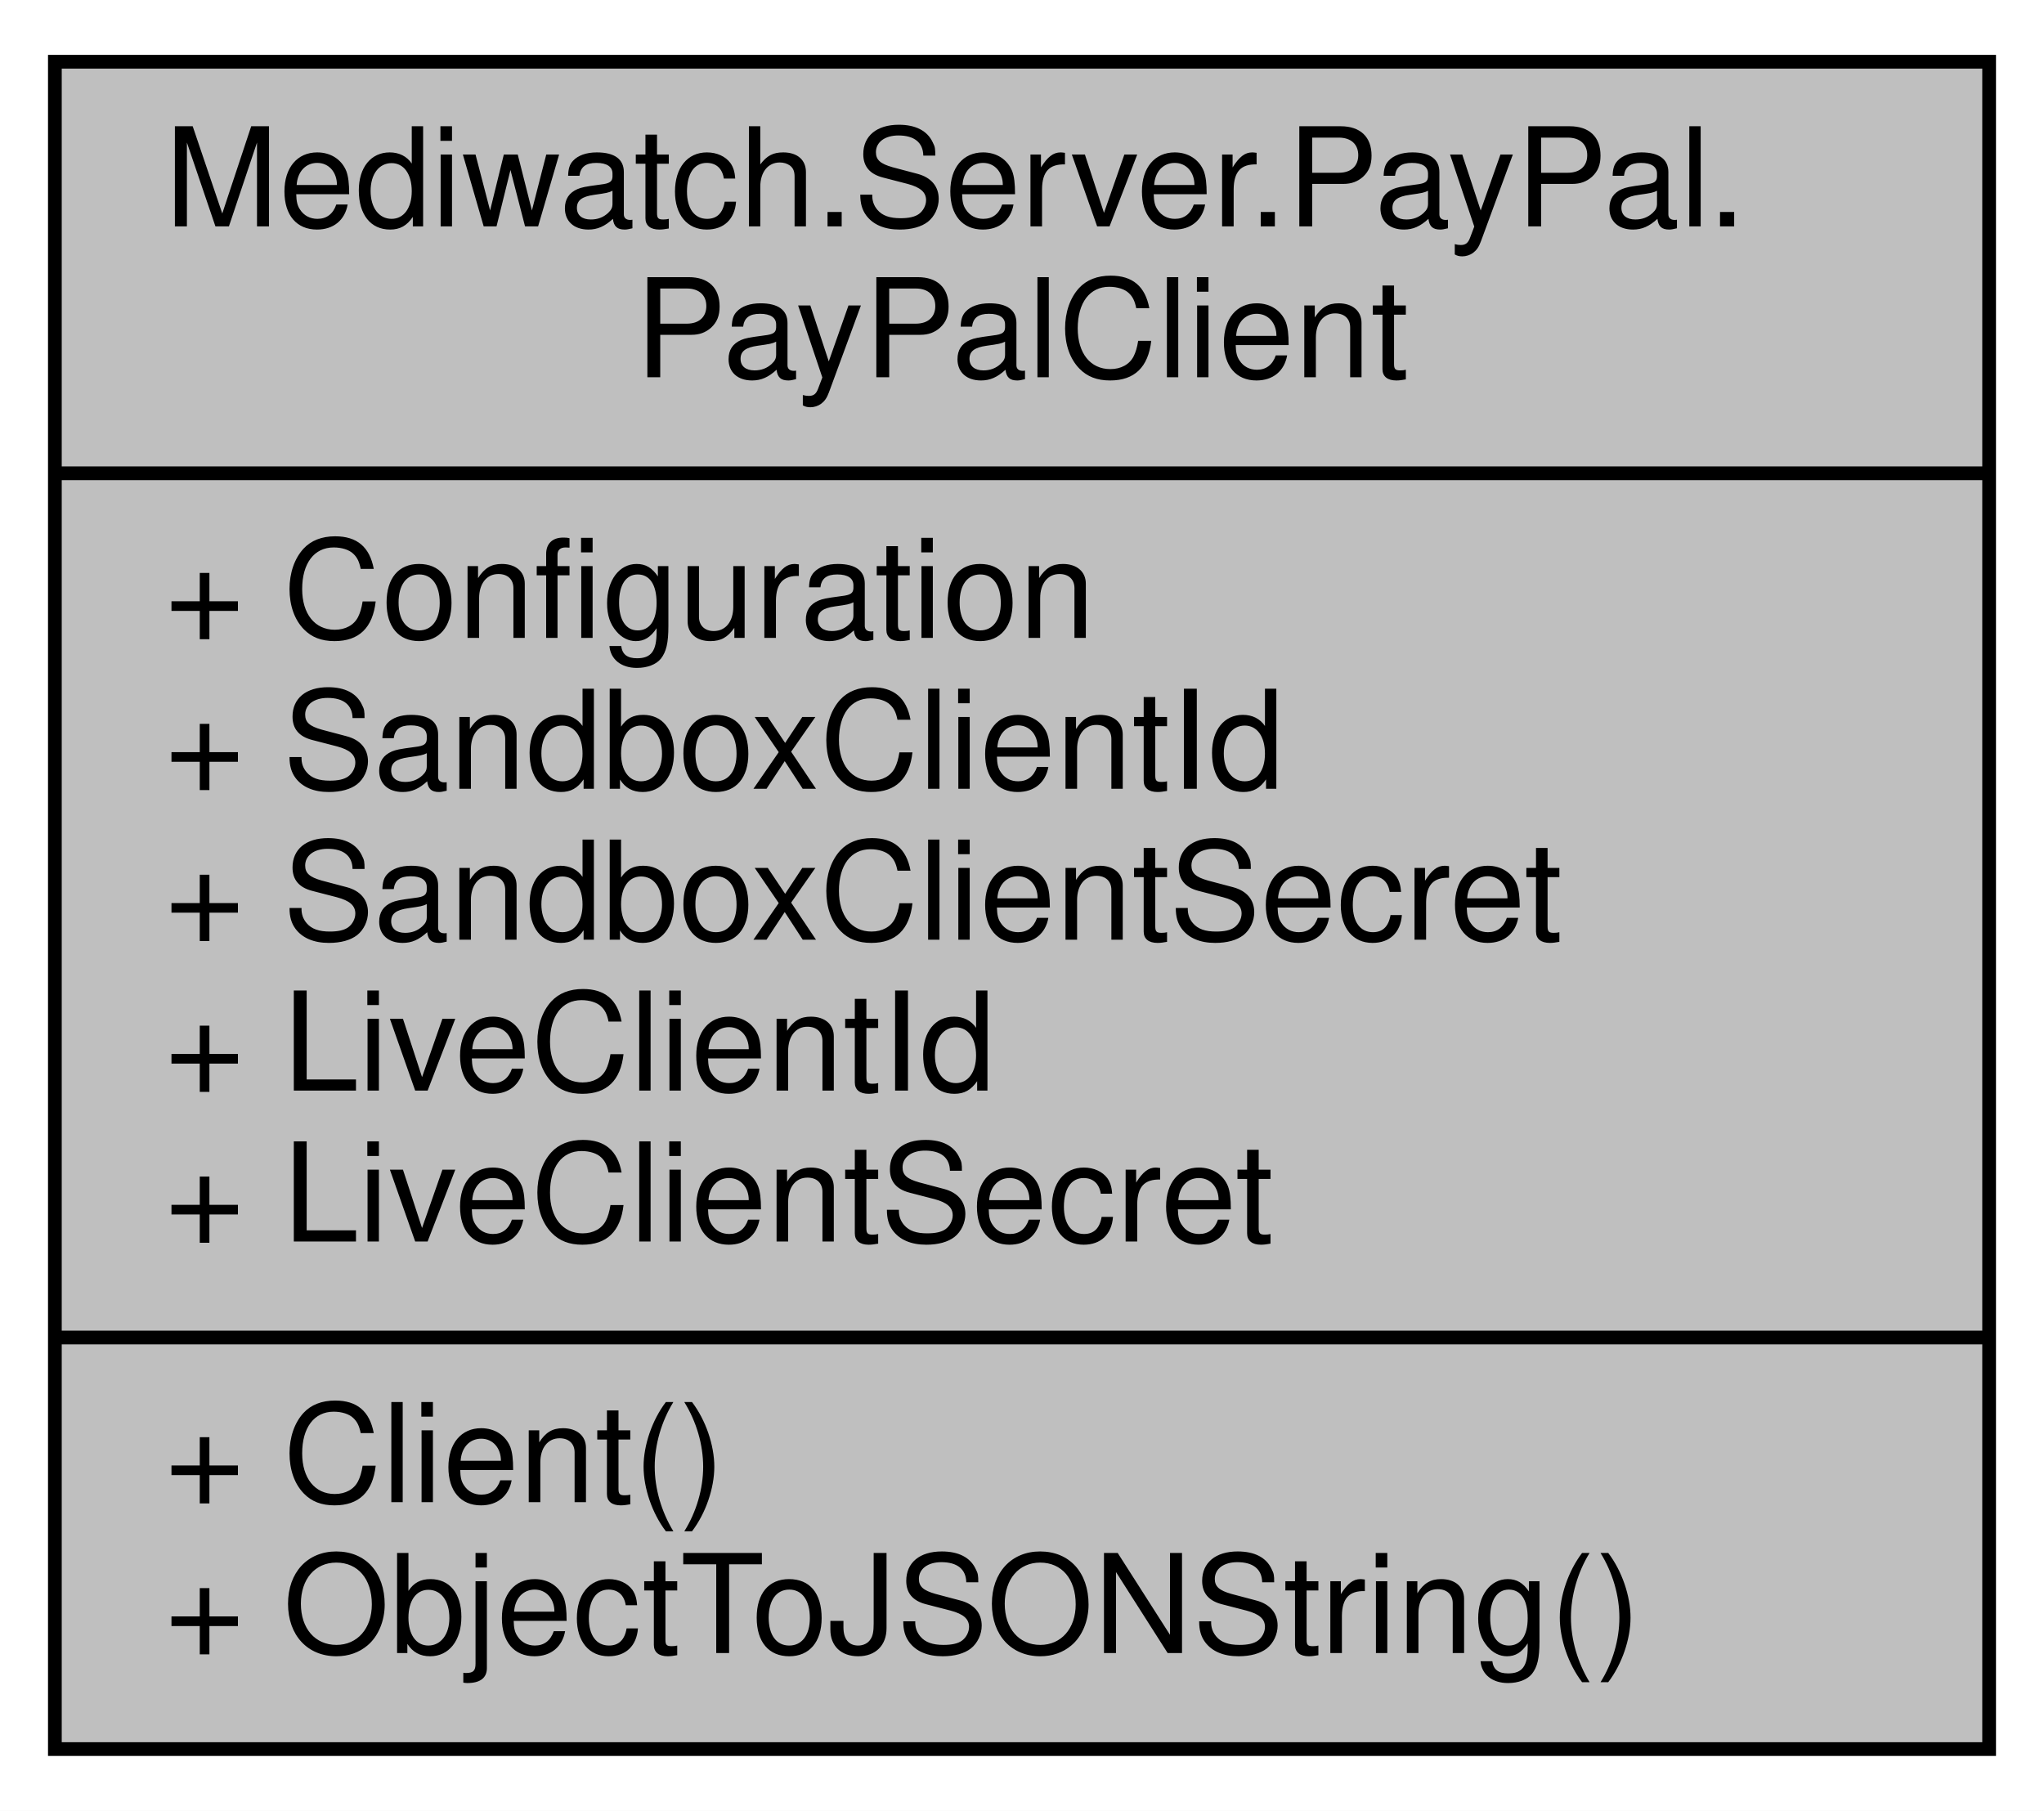
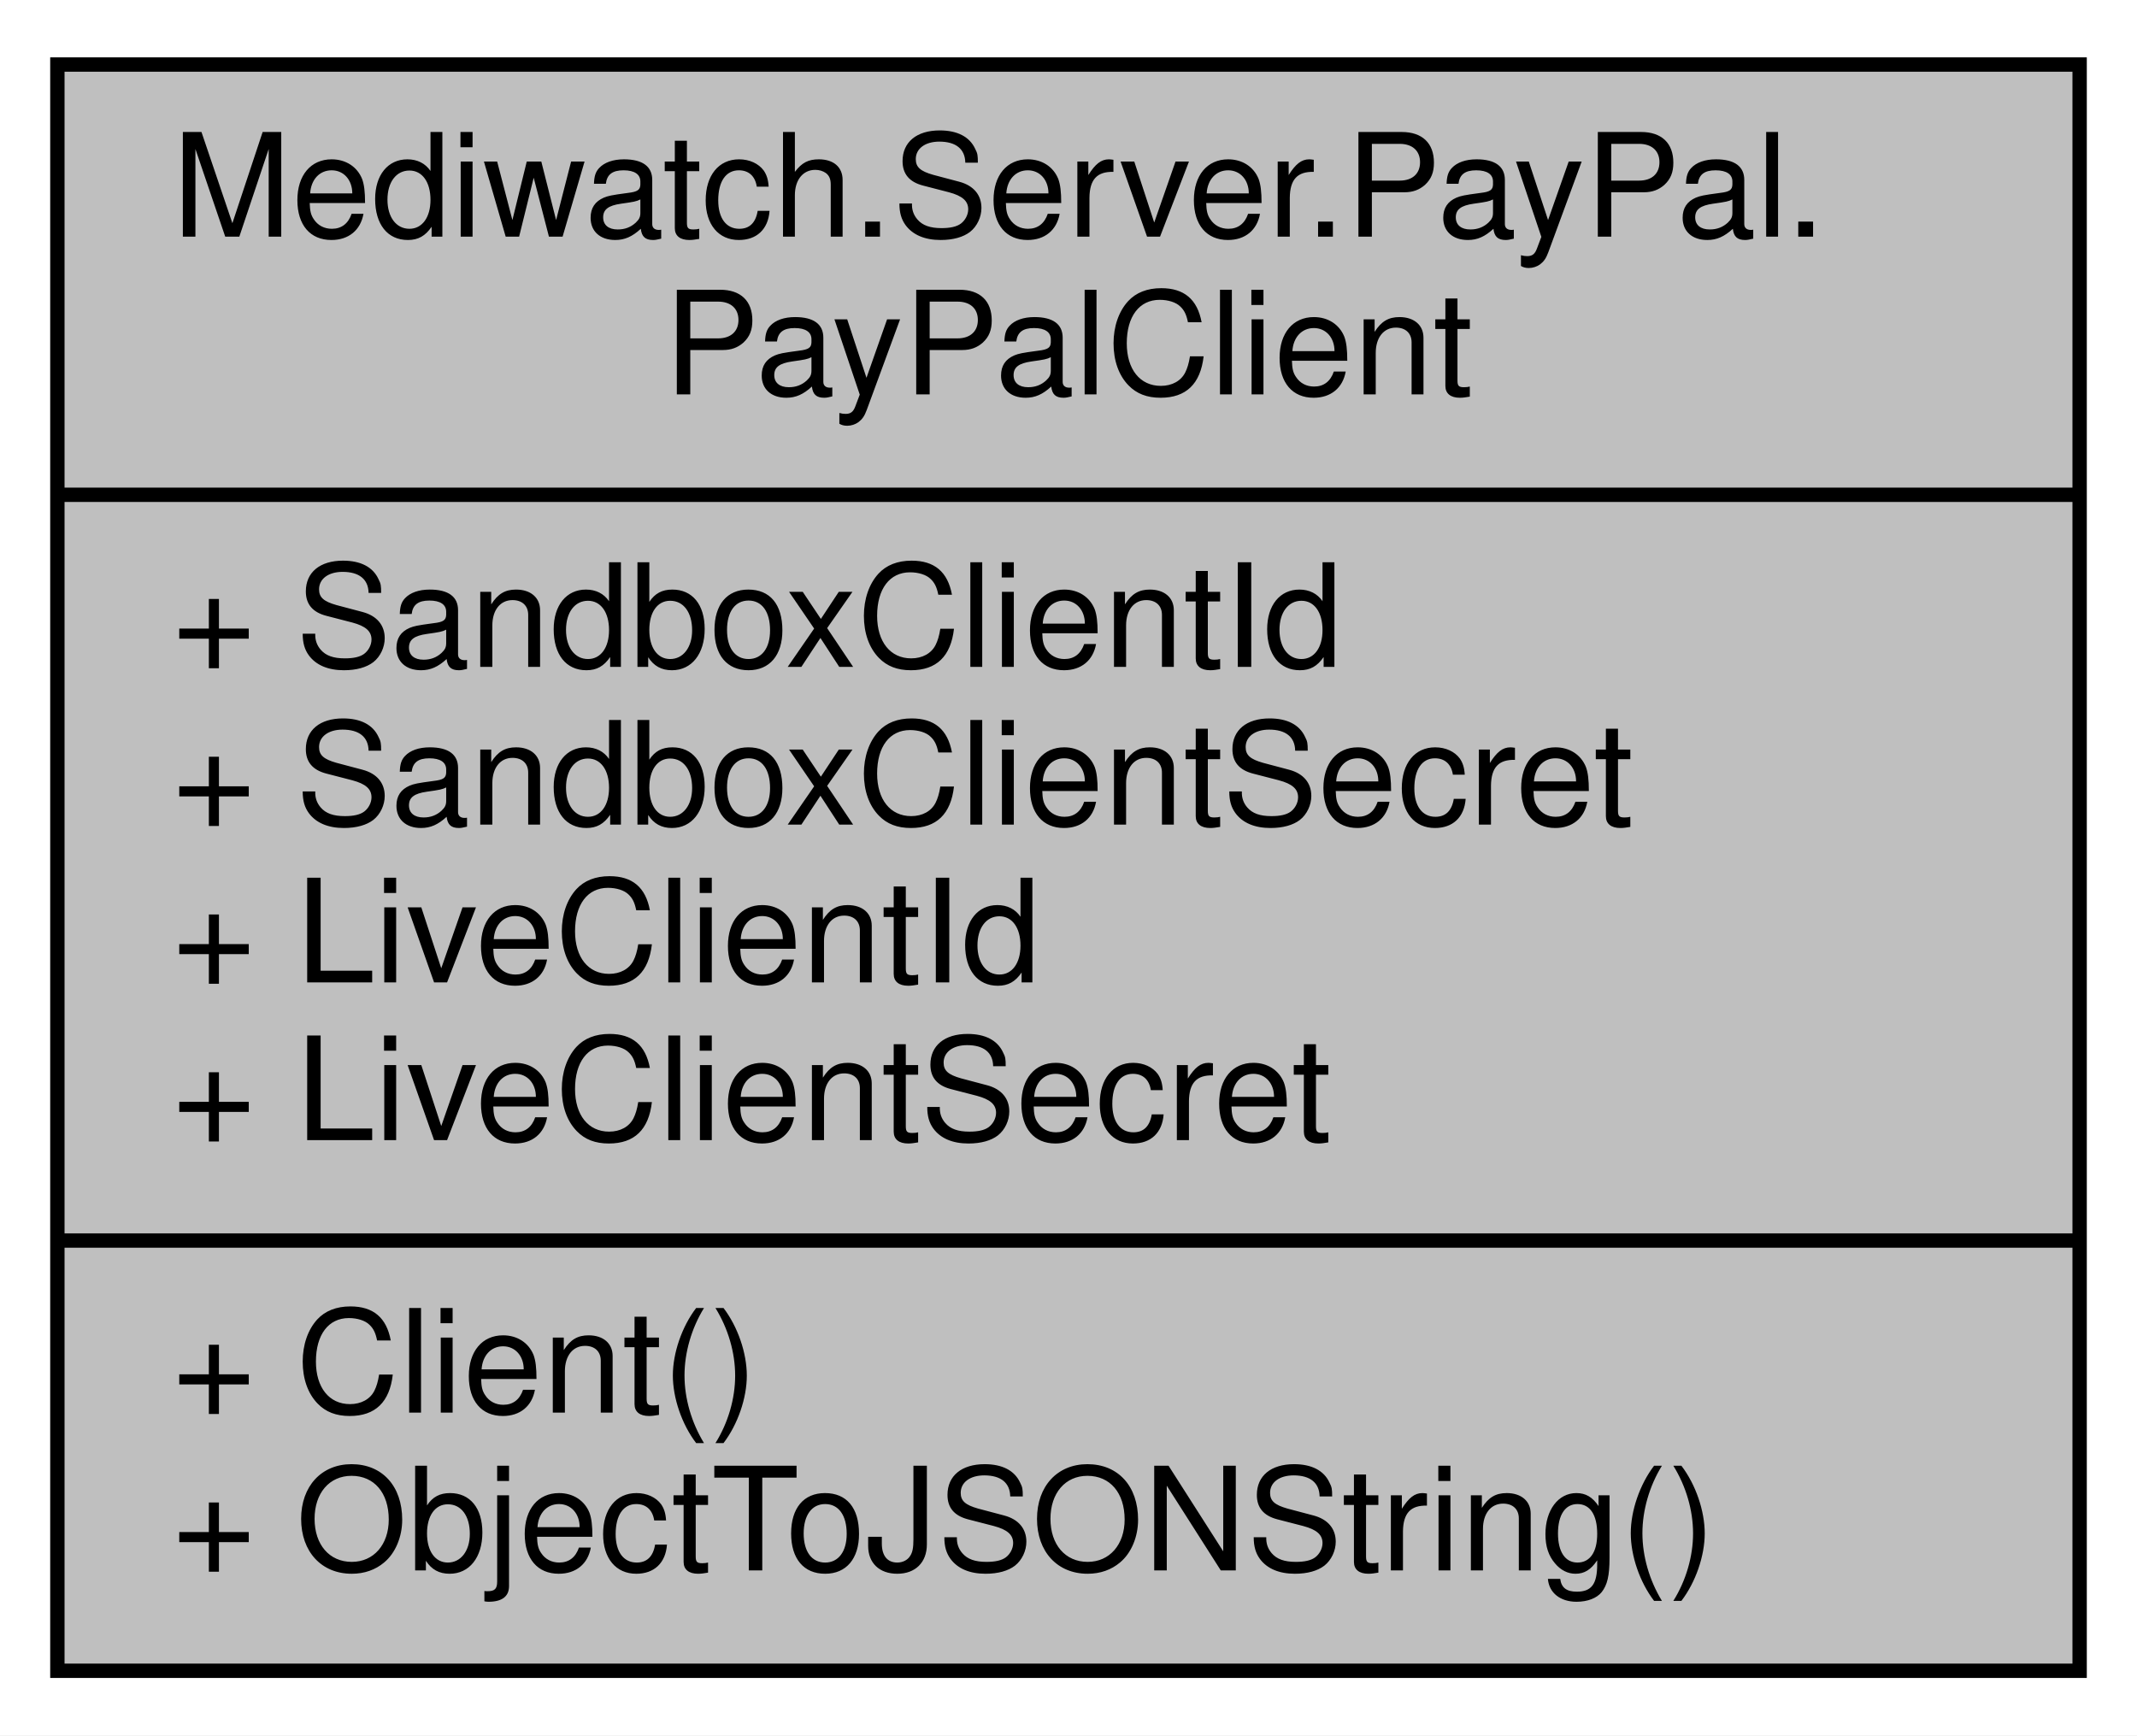
- <svg xmlns="http://www.w3.org/2000/svg" xmlns:xlink="http://www.w3.org/1999/xlink" width="149pt" height="132pt" viewBox="0.00 0.00 149.00 132.00">
-   <g id="graph0" class="graph" transform="scale(1 1) rotate(0) translate(4 128)">
-     <polygon fill="white" stroke="transparent" points="-4,4 -4,-128 145,-128 145,4 -4,4" />
+ <svg xmlns="http://www.w3.org/2000/svg" xmlns:xlink="http://www.w3.org/1999/xlink" width="149pt" height="121pt" viewBox="0.00 0.00 149.00 121.00">
+   <g id="graph0" class="graph" transform="scale(1 1) rotate(0) translate(4 117)">
+     <polygon fill="white" stroke="transparent" points="-4,4 -4,-117 145,-117 145,4 -4,4" />
    <g id="node1" class="node">
      <g id="a_node1">
        <a xlink:title=" ">
-           <polygon fill="#bfbfbf" stroke="black" points="0,-0.5 0,-123.5 141,-123.5 141,-0.5 0,-0.5" />
-           <text text-anchor="start" x="8" y="-111.5" font-family="Helvetica,sans-Serif" font-size="10.00">Mediwatch.Server.PayPal.</text>
-           <text text-anchor="middle" x="70.5" y="-100.5" font-family="Helvetica,sans-Serif" font-size="10.00">PayPalClient</text>
-           <polyline fill="none" stroke="black" points="0,-93.5 141,-93.5 " />
-           <text text-anchor="start" x="8" y="-81.5" font-family="Helvetica,sans-Serif" font-size="10.00">+ Configuration</text>
+           <polygon fill="#bfbfbf" stroke="black" points="0,-0.5 0,-112.5 141,-112.5 141,-0.5 0,-0.5" />
+           <text text-anchor="start" x="8" y="-100.5" font-family="Helvetica,sans-Serif" font-size="10.00">Mediwatch.Server.PayPal.</text>
+           <text text-anchor="middle" x="70.5" y="-89.5" font-family="Helvetica,sans-Serif" font-size="10.00">PayPalClient</text>
+           <polyline fill="none" stroke="black" points="0,-82.5 141,-82.5 " />
          <text text-anchor="start" x="8" y="-70.5" font-family="Helvetica,sans-Serif" font-size="10.00">+ SandboxClientId</text>
          <text text-anchor="start" x="8" y="-59.5" font-family="Helvetica,sans-Serif" font-size="10.00">+ SandboxClientSecret</text>
          <text text-anchor="start" x="8" y="-48.5" font-family="Helvetica,sans-Serif" font-size="10.00">+ LiveClientId</text>
          <text text-anchor="start" x="8" y="-37.5" font-family="Helvetica,sans-Serif" font-size="10.00">+ LiveClientSecret</text>
          <polyline fill="none" stroke="black" points="0,-30.5 141,-30.5 " />
          <text text-anchor="start" x="8" y="-18.5" font-family="Helvetica,sans-Serif" font-size="10.00">+ Client()</text>
          <text text-anchor="start" x="8" y="-7.5" font-family="Helvetica,sans-Serif" font-size="10.00">+ ObjectToJSONString()</text>
        </a>
      </g>
    </g>
  </g>
</svg>
